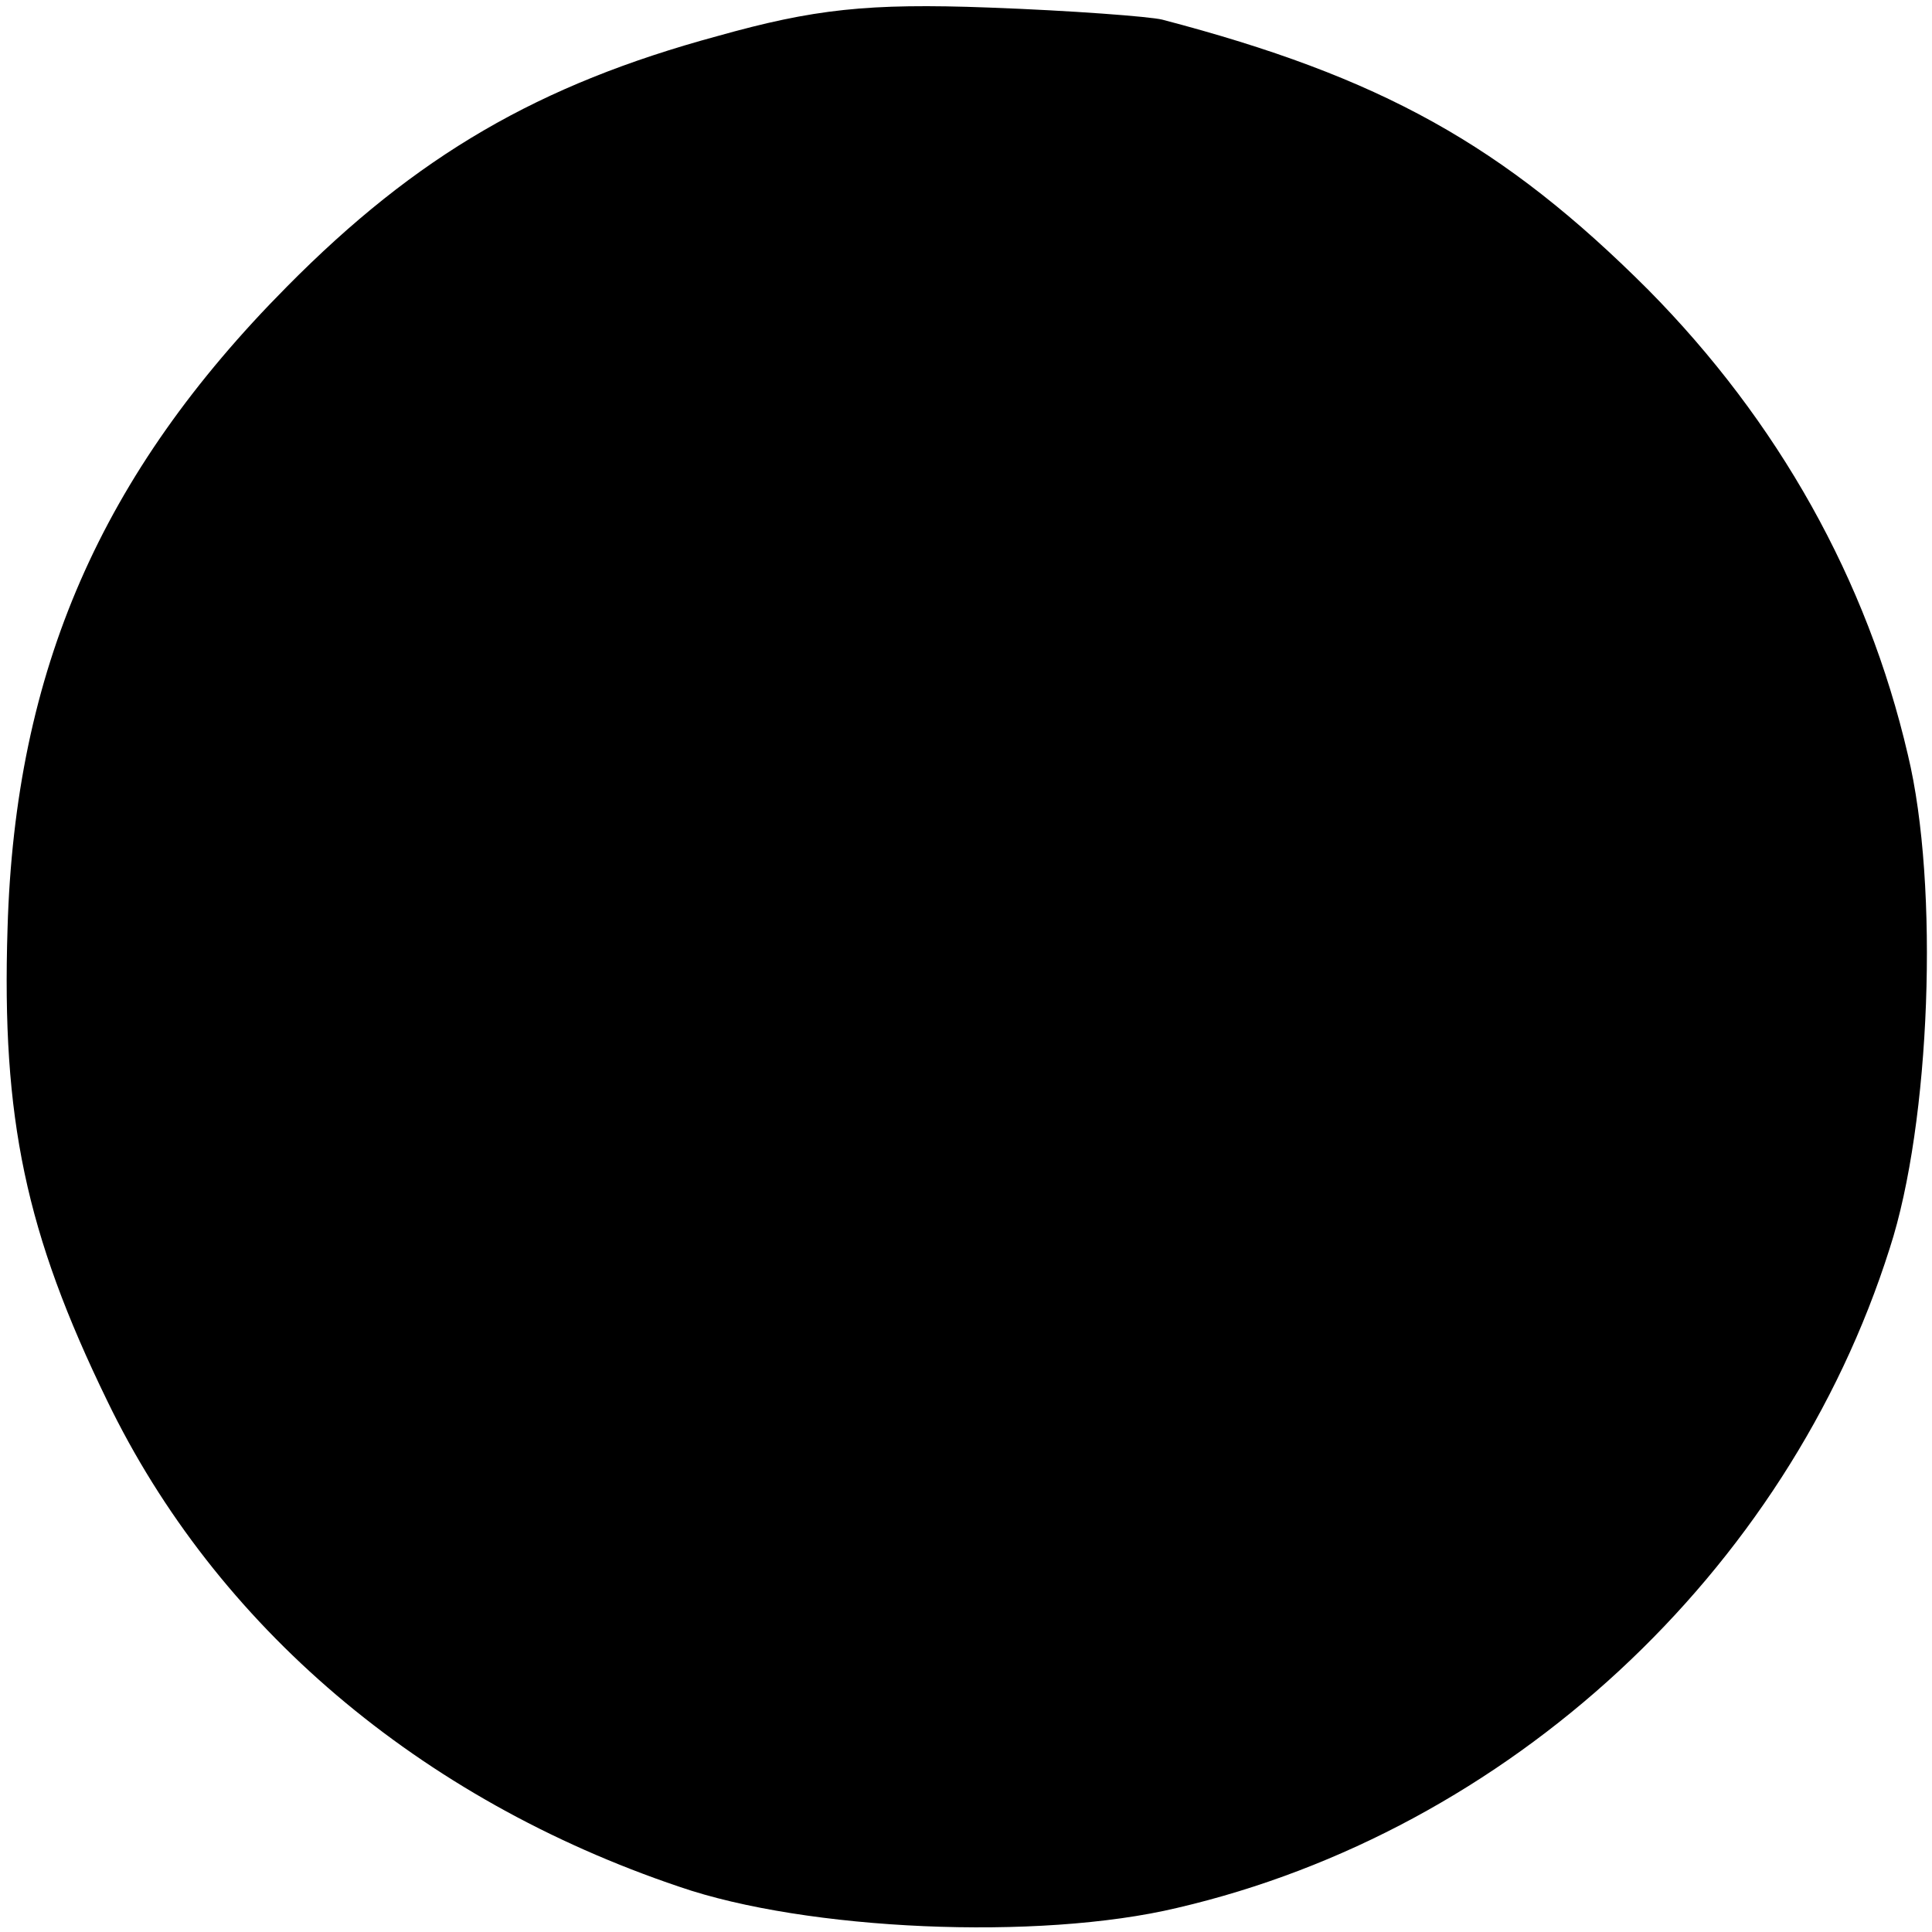
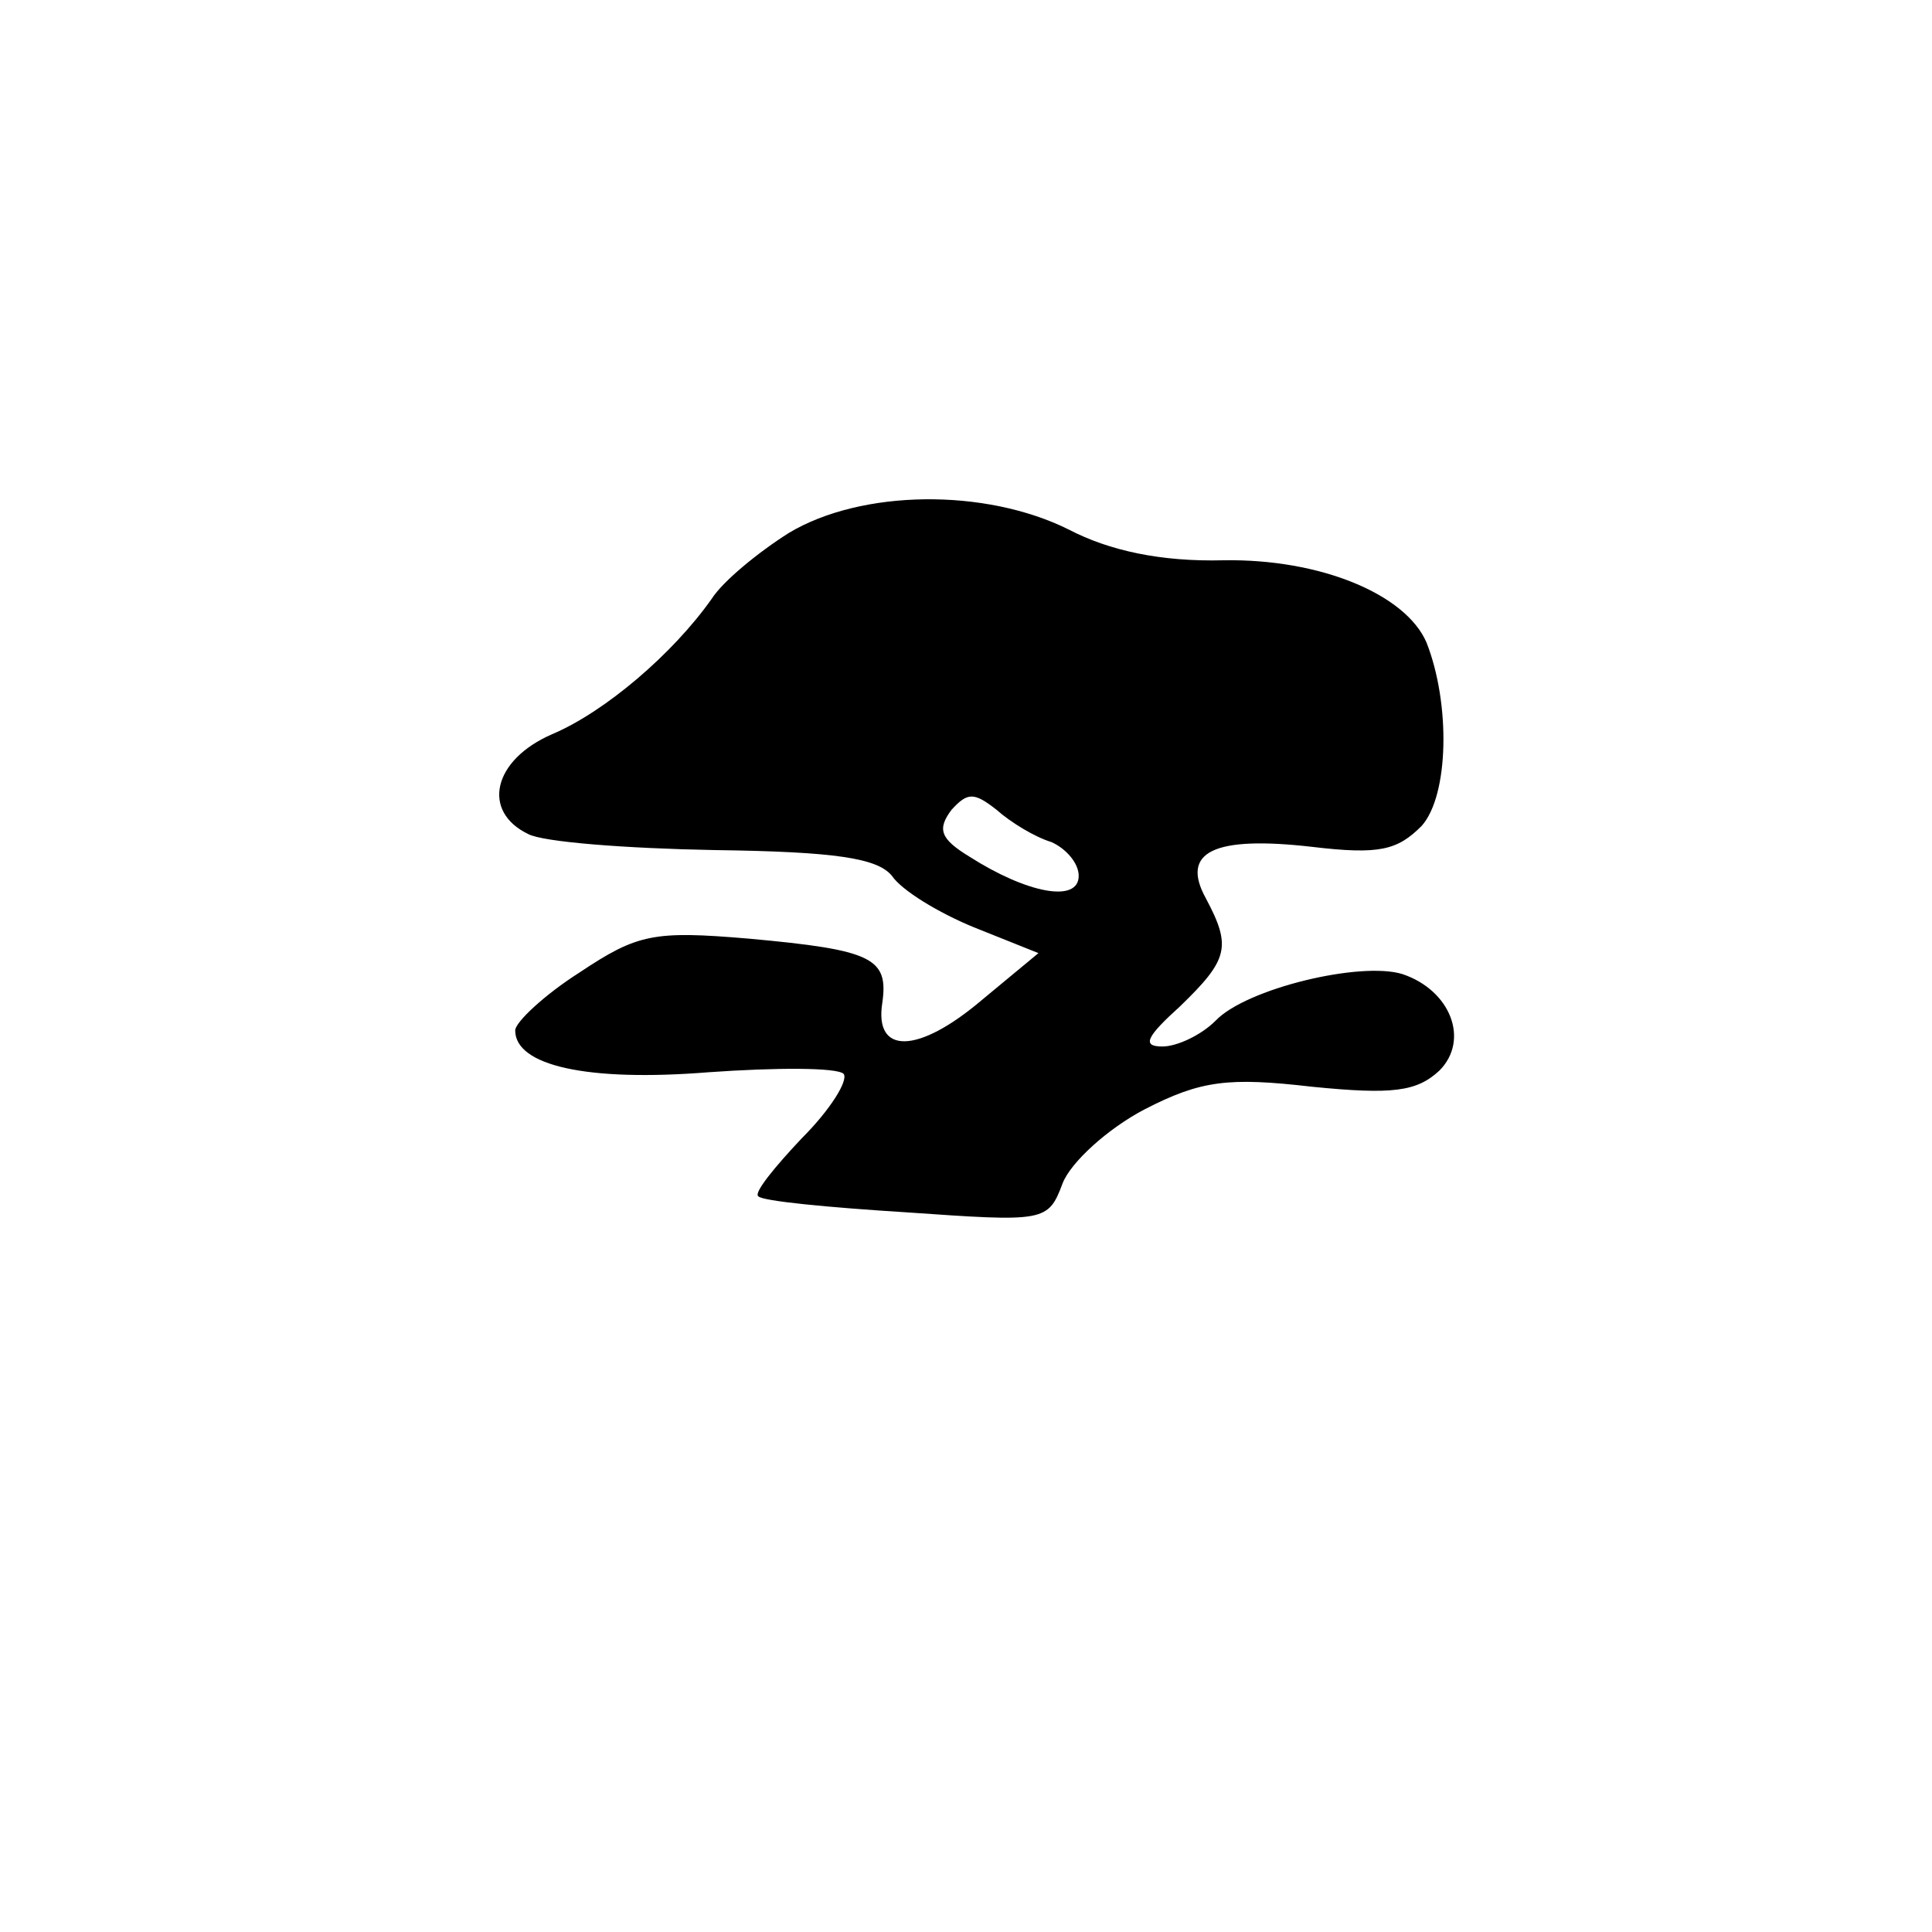
- <svg xmlns="http://www.w3.org/2000/svg" version="1.0" width="128pt" height="128pt" viewBox="0 0 128 128" preserveAspectRatio="xMidYMid meet">
-   <g transform="translate(0,128) scale(0.1,-0.1)" fill="#000000" stroke="none">
-     <path d="M475 1256 c-118 -32 -199 -79 -285 -166 -123 -124 -180 -254 -185 -425 -4 -126 12 -202 66 -313 72 -149 207 -264 379 -322 84 -29 238 -36 330 -14 219 51 404 222 472 437 27 83 33 240 12 327 -27 116 -86 221 -172 308 -96 96 -177 141 -322 179 -8 2 -60 6 -115 8 -80 3 -116 -1 -180 -19z" />
+ <svg xmlns="http://www.w3.org/2000/svg" version="1.0" width="120pt" height="120pt" viewBox="0 0 120 120" preserveAspectRatio="xMidYMid meet">
+   <g transform="translate(0,120) scale(0.1,-0.1)" fill="#000000" stroke="none">
+     <path d="M490 869 c-19 -12 -41 -30 -48 -41 -24 -34 -66 -70 -99 -84 -37 -16 -44 -48 -15 -62 9 -5 61 -9 116 -10 75 -1 101 -5 110 -16 6 -9 29 -23 51 -32 l40 -16 -35 -29 c-40 -34 -67 -34 -62 -2 4 28 -6 33 -83 40 -59 5 -69 3 -105 -21 -22 -14 -40 -31 -40 -36 0 -22 45 -32 120 -26 42 3 80 3 84 -1 3 -4 -8 -22 -26 -40 -17 -18 -30 -34 -27 -36 2 -3 44 -7 92 -10 86 -6 88 -6 97 18 5 13 28 34 51 46 35 18 52 20 104 14 50 -5 65 -3 79 10 19 19 7 50 -23 60 -26 8 -97 -9 -116 -29 -9 -9 -24 -16 -33 -16 -13 0 -10 6 11 25 30 29 32 37 16 67 -16 29 5 39 66 32 42 -5 53 -2 68 13 17 19 18 76 3 114 -13 30 -66 52 -126 51 -39 -1 -71 6 -96 19 -52 26 -129 25 -174 -2z m163 -192 c9 -4 17 -13 17 -21 0 -17 -32 -11 -68 12 -18 11 -20 17 -11 29 10 11 14 11 28 0 9 -8 24 -17 34 -20z" />
  </g>
</svg>
